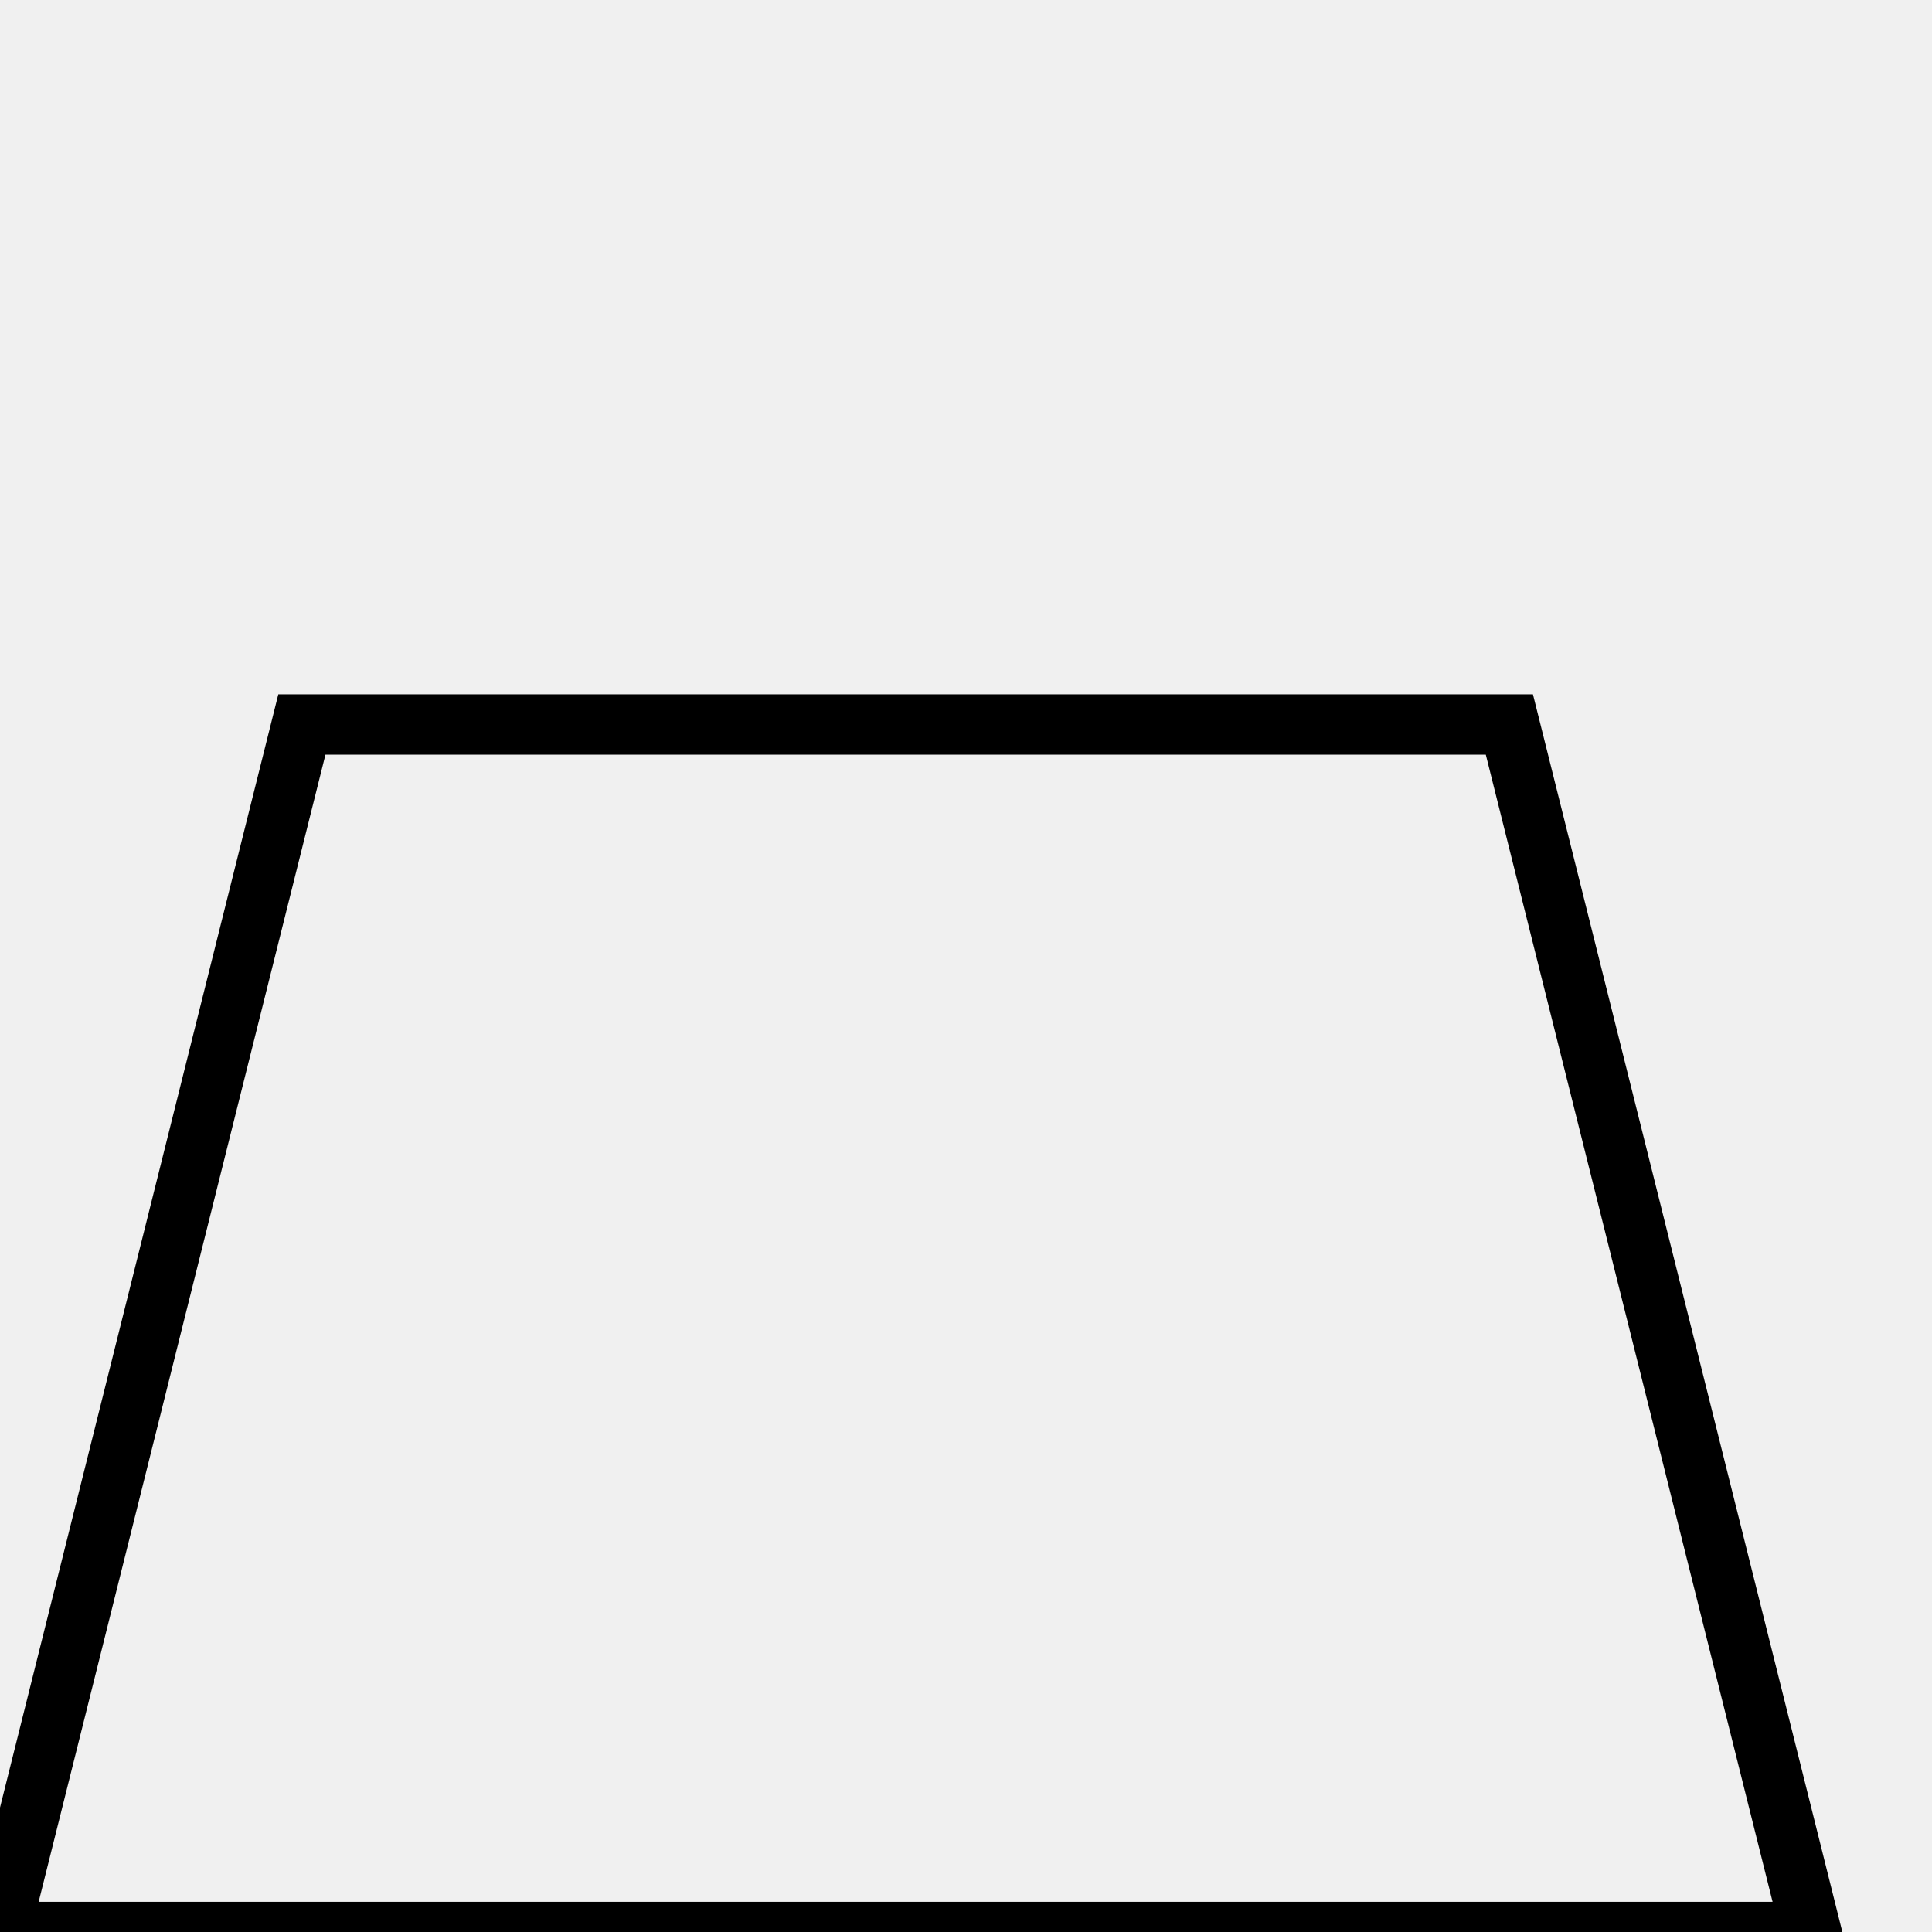
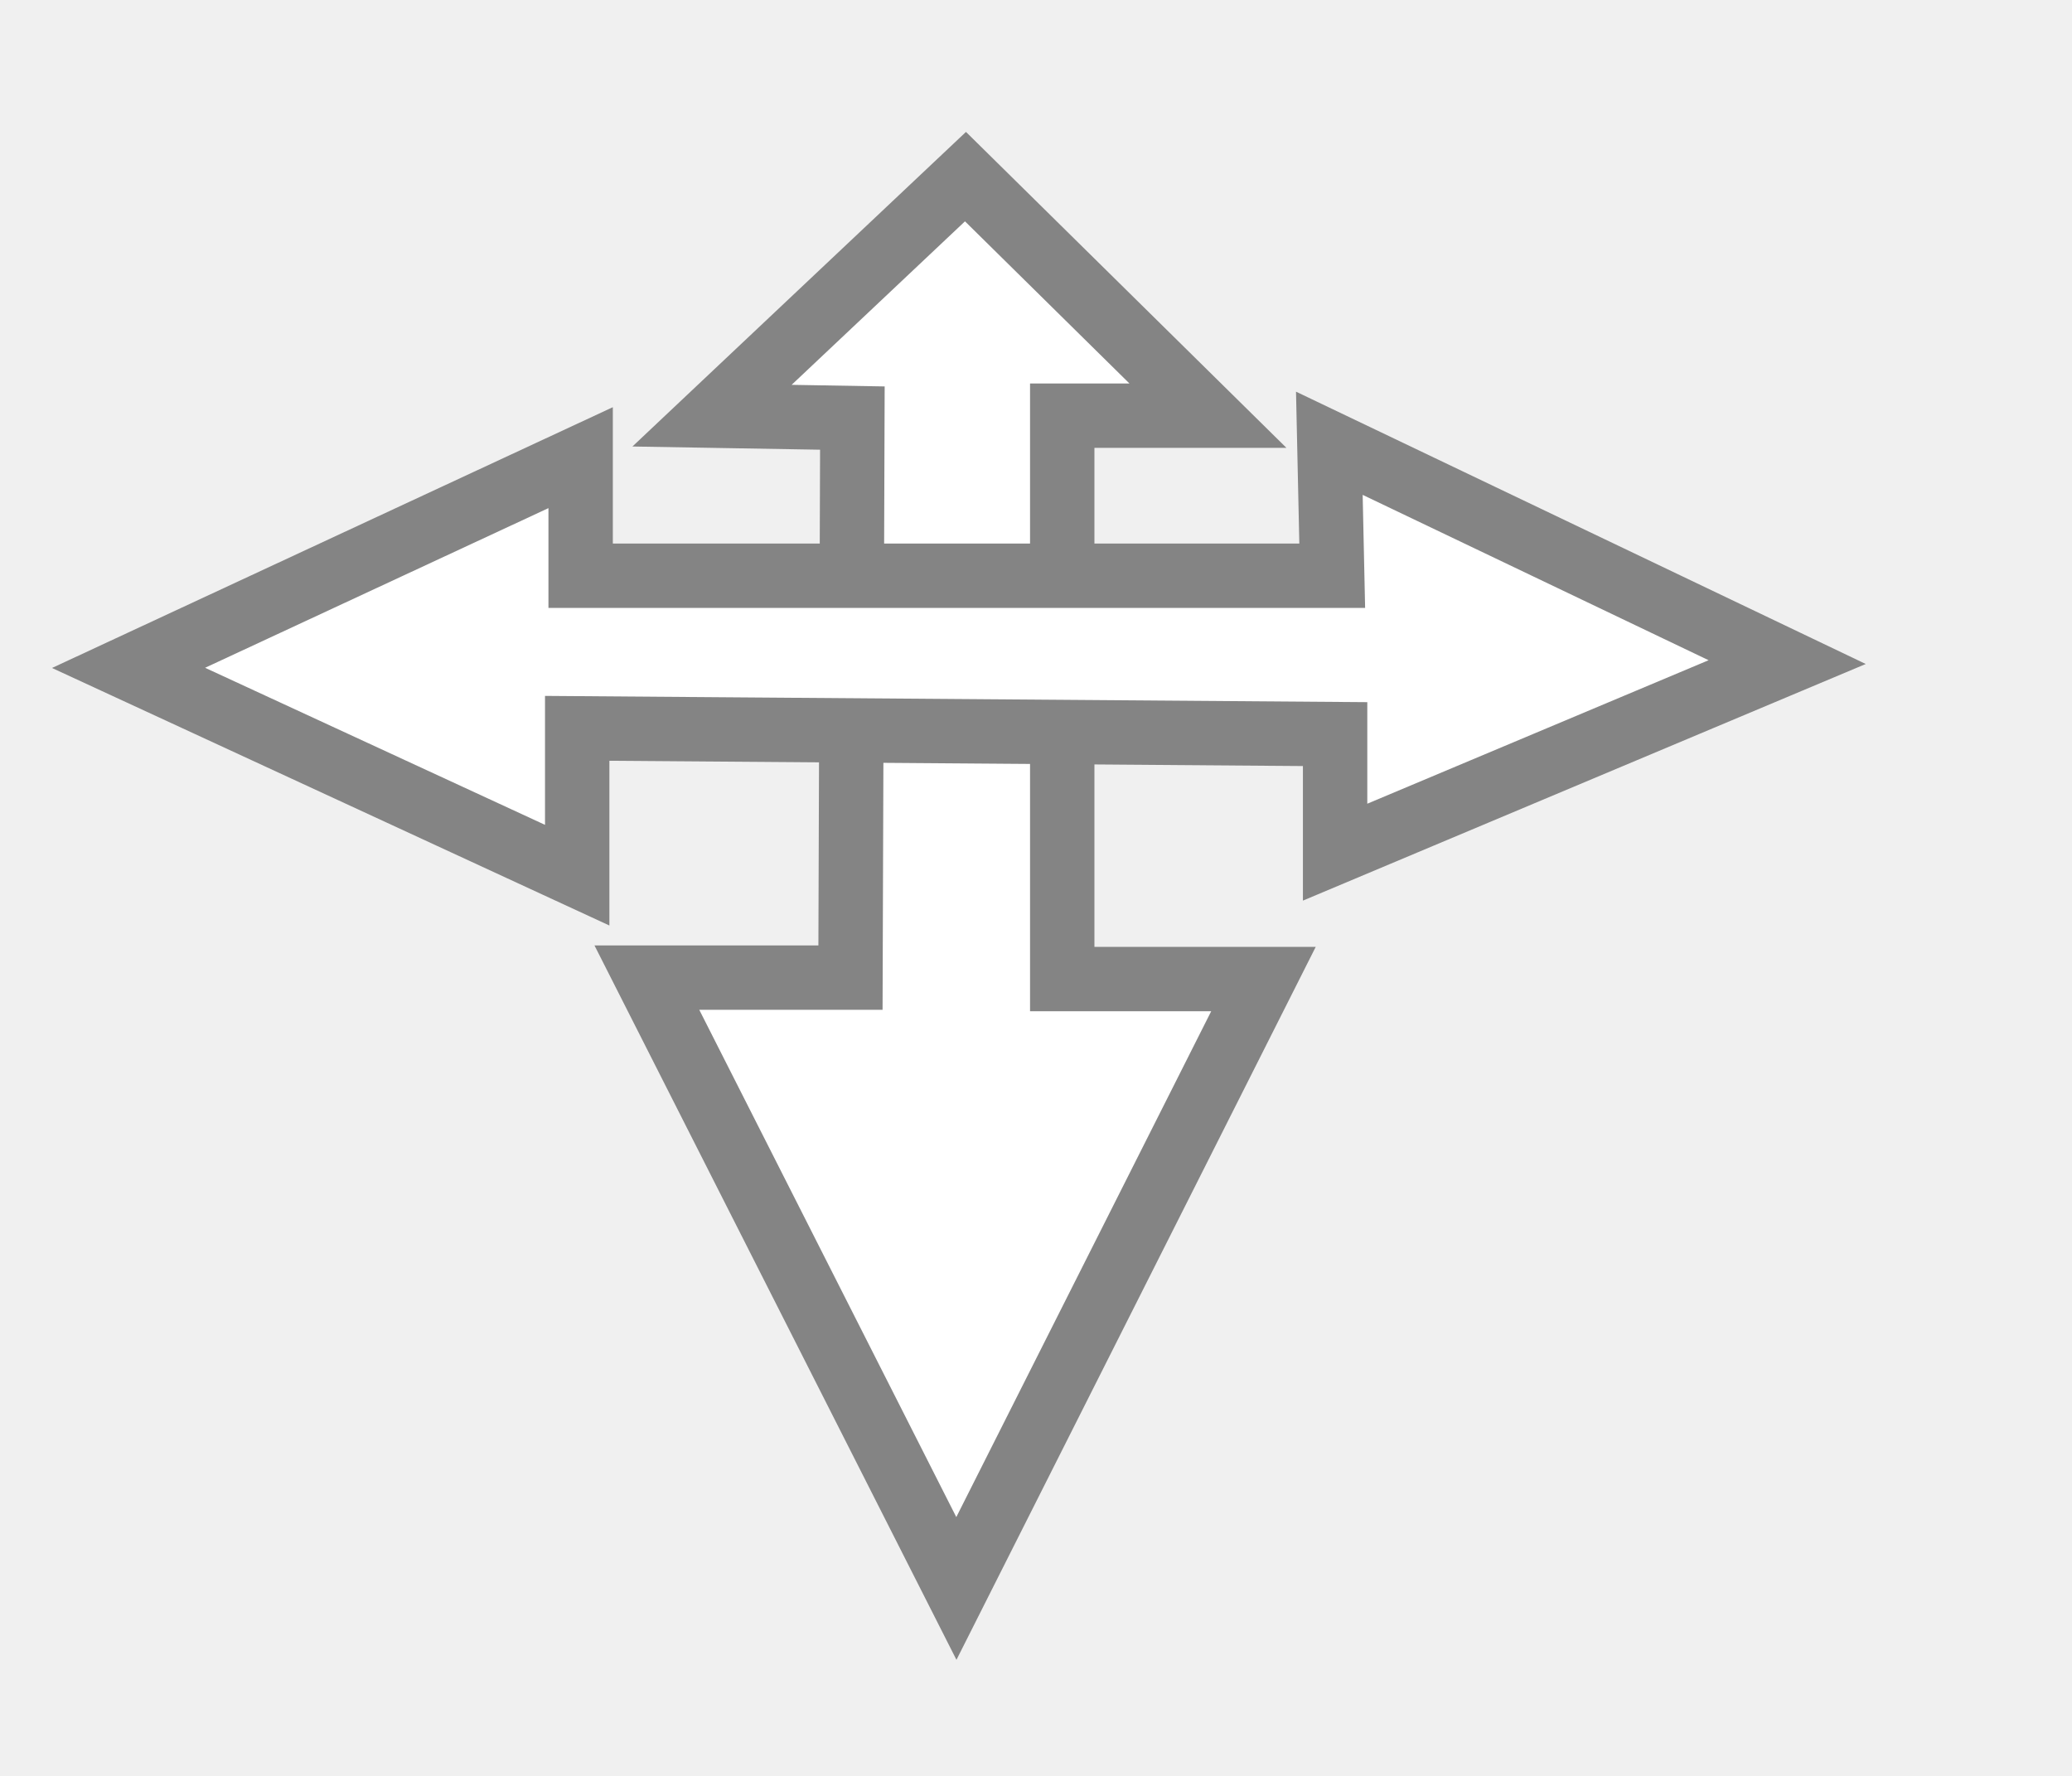
- <svg xmlns="http://www.w3.org/2000/svg" version="1.1" id="svg3797" height="32px" width="32px">
-   <defs id="defs3799">
-     <marker orient="auto" refY="0.0" refX="0.0" id="Arrow1Lstart" style="overflow:visible">
-       <path id="path3832" d="M 0.0,0.0 L 5.0,-5.0 L -12.5,0.0 L 5.0,5.0 L 0.0,0.0 z " style="fill-rule:evenodd;stroke:#000000;stroke-width:1.0pt" transform="scale(0.8) translate(12.5,0)" />
-     </marker>
-     <marker orient="auto" refY="0.0" refX="0.0" id="DotL" style="overflow:visible">
-       <path id="path3893" d="M -2.5,-1.0 C -2.5,1.76 -4.74,4.0 -7.5,4.0 C -10.26,4.0 -12.5,1.76 -12.5,-1.0 C -12.5,-3.76 -10.26,-6.0 -7.5,-6.0 C -4.74,-6.0 -2.5,-3.76 -2.5,-1.0 z " style="fill-rule:evenodd;stroke:#000000;stroke-width:1.0pt" transform="scale(0.8) translate(7.4, 1)" />
-     </marker>
-   </defs>
-   <g id="layer1">
-     <path style="fill:#000000" d="" id="path3840" />
-     <path style="fill:none;stroke:#000000;stroke-width:0.949px;stroke-linecap:butt;stroke-linejoin:miter;stroke-opacity:1" d="M -11,18.6 -11,15" id="path2999-1-4" />
-     <path style="fill:none;stroke:#000000;stroke-width:0.949px;stroke-linecap:butt;stroke-linejoin:miter;stroke-opacity:1" d="m -13,16.8 2,-1.8 2,1.8" id="path3001-7-0" />
-     <path style="fill:#000000;fill-opacity:1;stroke:#000000;stroke-width:0;stroke-linecap:butt;stroke-linejoin:miter;stroke-miterlimit:4;stroke-opacity:1;stroke-dasharray:none" d="m -12,14 0,-5 -2,1 3,-6 3,6 -2,-1 0,5 z" id="path3907-9" />
-     <g id="g3983">
-       <path id="path3907" d="m 46,12 0,-5 -2,1 3,-6 3,6 -2,-1 0,5 z" style="fill:#000000;fill-opacity:1;stroke:#000000;stroke-width:0;stroke-linecap:butt;stroke-linejoin:miter;stroke-miterlimit:4;stroke-opacity:1;stroke-dasharray:none" />
-       <path id="path3907-4" d="m 48,16 0,5 2,-1 -3,6 -3,-6 2,1 0,-5 z" style="fill:#000000;fill-opacity:1;stroke:#000000;stroke-width:0;stroke-linecap:butt;stroke-linejoin:miter;stroke-miterlimit:4;stroke-opacity:1;stroke-dasharray:none" />
-       <path id="path3907-4-8" d="m 45,15 -5,0 1,2 -6,-3 6,-3 -1,2 5,0 z" style="fill:#000000;fill-opacity:1;stroke:#000000;stroke-width:0;stroke-linecap:butt;stroke-linejoin:miter;stroke-miterlimit:4;stroke-opacity:1;stroke-dasharray:none" />
-       <path id="path3907-4-8-8" d="m 49,13 5,0 -1,-2 6,3 -6,3 1,-2 -5,0 z" style="fill:#000000;fill-opacity:1;stroke:#000000;stroke-width:0;stroke-linecap:butt;stroke-linejoin:miter;stroke-miterlimit:4;stroke-opacity:1;stroke-dasharray:none" />
-     </g>
-     <path style="fill:none;stroke:#000000;stroke-width:1px;stroke-linecap:butt;stroke-linejoin:miter;stroke-opacity:1" d="m 0,32 5,-20 20,0 5,20 z" id="path3981" />
-     <g transform="translate(-65,-15)" id="g3983-2">
-       <path id="path3907-45" d="m 46,12 0,-5 -2,1 3,-6 3,6 -2,-1 0,5 z" style="fill:#000000;fill-opacity:1;stroke:#000000;stroke-width:0;stroke-linecap:butt;stroke-linejoin:miter;stroke-miterlimit:4;stroke-opacity:1;stroke-dasharray:none" />
-       <path id="path3907-4-5" d="m 48,16 0,5 2,-1 -3,6 -3,-6 2,1 0,-5 z" style="fill:#000000;fill-opacity:1;stroke:#000000;stroke-width:0;stroke-linecap:butt;stroke-linejoin:miter;stroke-miterlimit:4;stroke-opacity:1;stroke-dasharray:none" />
-       <path id="path3907-4-8-1" d="m 45,15 -5,0 1,2 -6,-3 6,-3 -1,2 5,0 z" style="fill:#000000;fill-opacity:1;stroke:#000000;stroke-width:0;stroke-linecap:butt;stroke-linejoin:miter;stroke-miterlimit:4;stroke-opacity:1;stroke-dasharray:none" />
-       <path id="path3907-4-8-8-7" d="m 49,13 5,0 -1,-2 6,3 -6,3 1,-2 -5,0 z" style="fill:#000000;fill-opacity:1;stroke:#000000;stroke-width:0;stroke-linecap:butt;stroke-linejoin:miter;stroke-miterlimit:4;stroke-opacity:1;stroke-dasharray:none" />
+ <svg xmlns="http://www.w3.org/2000/svg" width="100%" height="100%" viewBox="0 0 56 48" version="1.1" xml:space="preserve" style="fill-rule:evenodd;clip-rule:evenodd;">
+   <rect id="Icons" x="-359" y="-518.715" width="2941" height="1414.71" style="fill:none;" />
+   <clipPath id="_clip1">
+     <rect id="Icons1" x="-359" y="-518.715" width="2941" height="1414.71" />
+   </clipPath>
+   <g clip-path="url(#_clip1)">
+     <clipPath id="_clip2">
+       <rect id="earth_controls" x="-0.121" y="-2.094" width="51.625" height="51.625" />
+     </clipPath>
+     <g clip-path="url(#_clip2)">
+       <g id="Layer-1">
+         <path id="path4197" d="M22.986,26.424l-5.503,0l8.365,16.51l8.3,-16.472l-5.439,0l0,-15.227l3.938,0l-6.553,-6.461l-6.85,6.461l3.793,0.065l-0.051,15.124Z" style="fill:#fff;stroke:#848484;stroke-width:1.74px;" />
+         <path id="path4199" d="M36.006,15.561l-20.313,0l0,-3.191l-12.219,5.682l12.126,5.603l0,-3.969l20.484,0.156l0,3.191l12.218,-5.137l-12.374,-5.915l0.078,3.58Z" style="fill:#fff;stroke:#848484;stroke-width:1.74px;" />
+       </g>
    </g>
  </g>
</svg>
